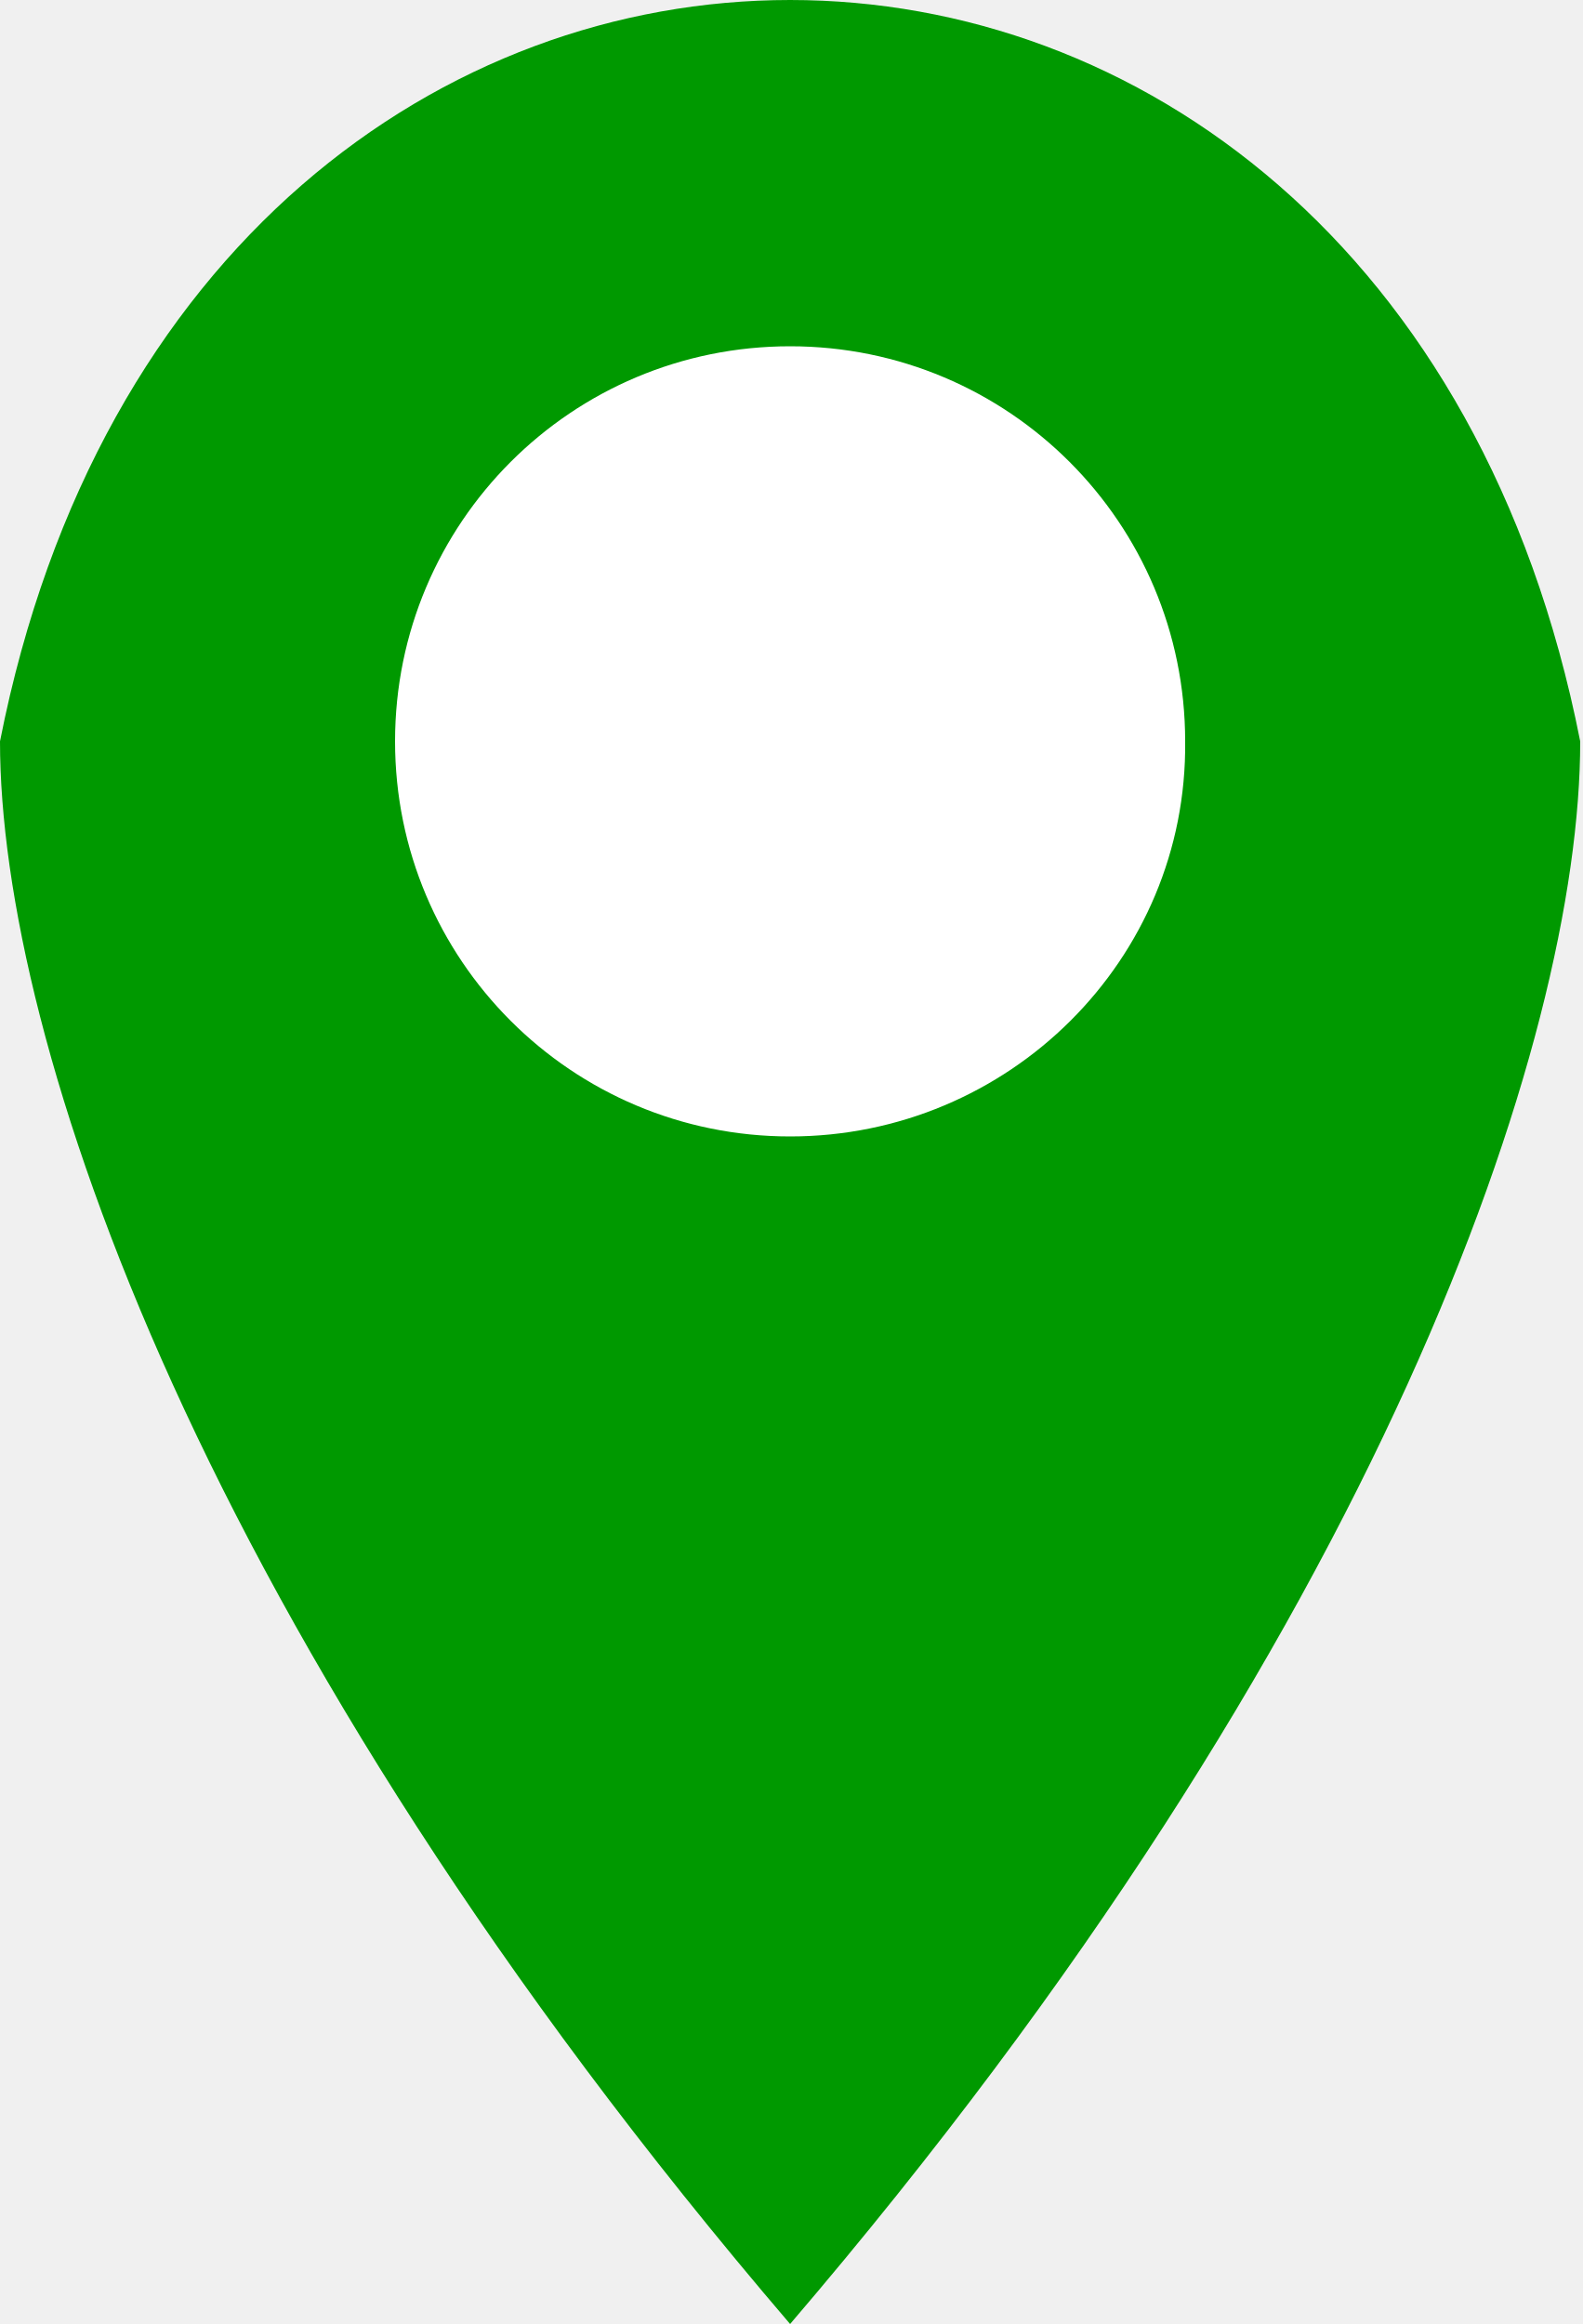
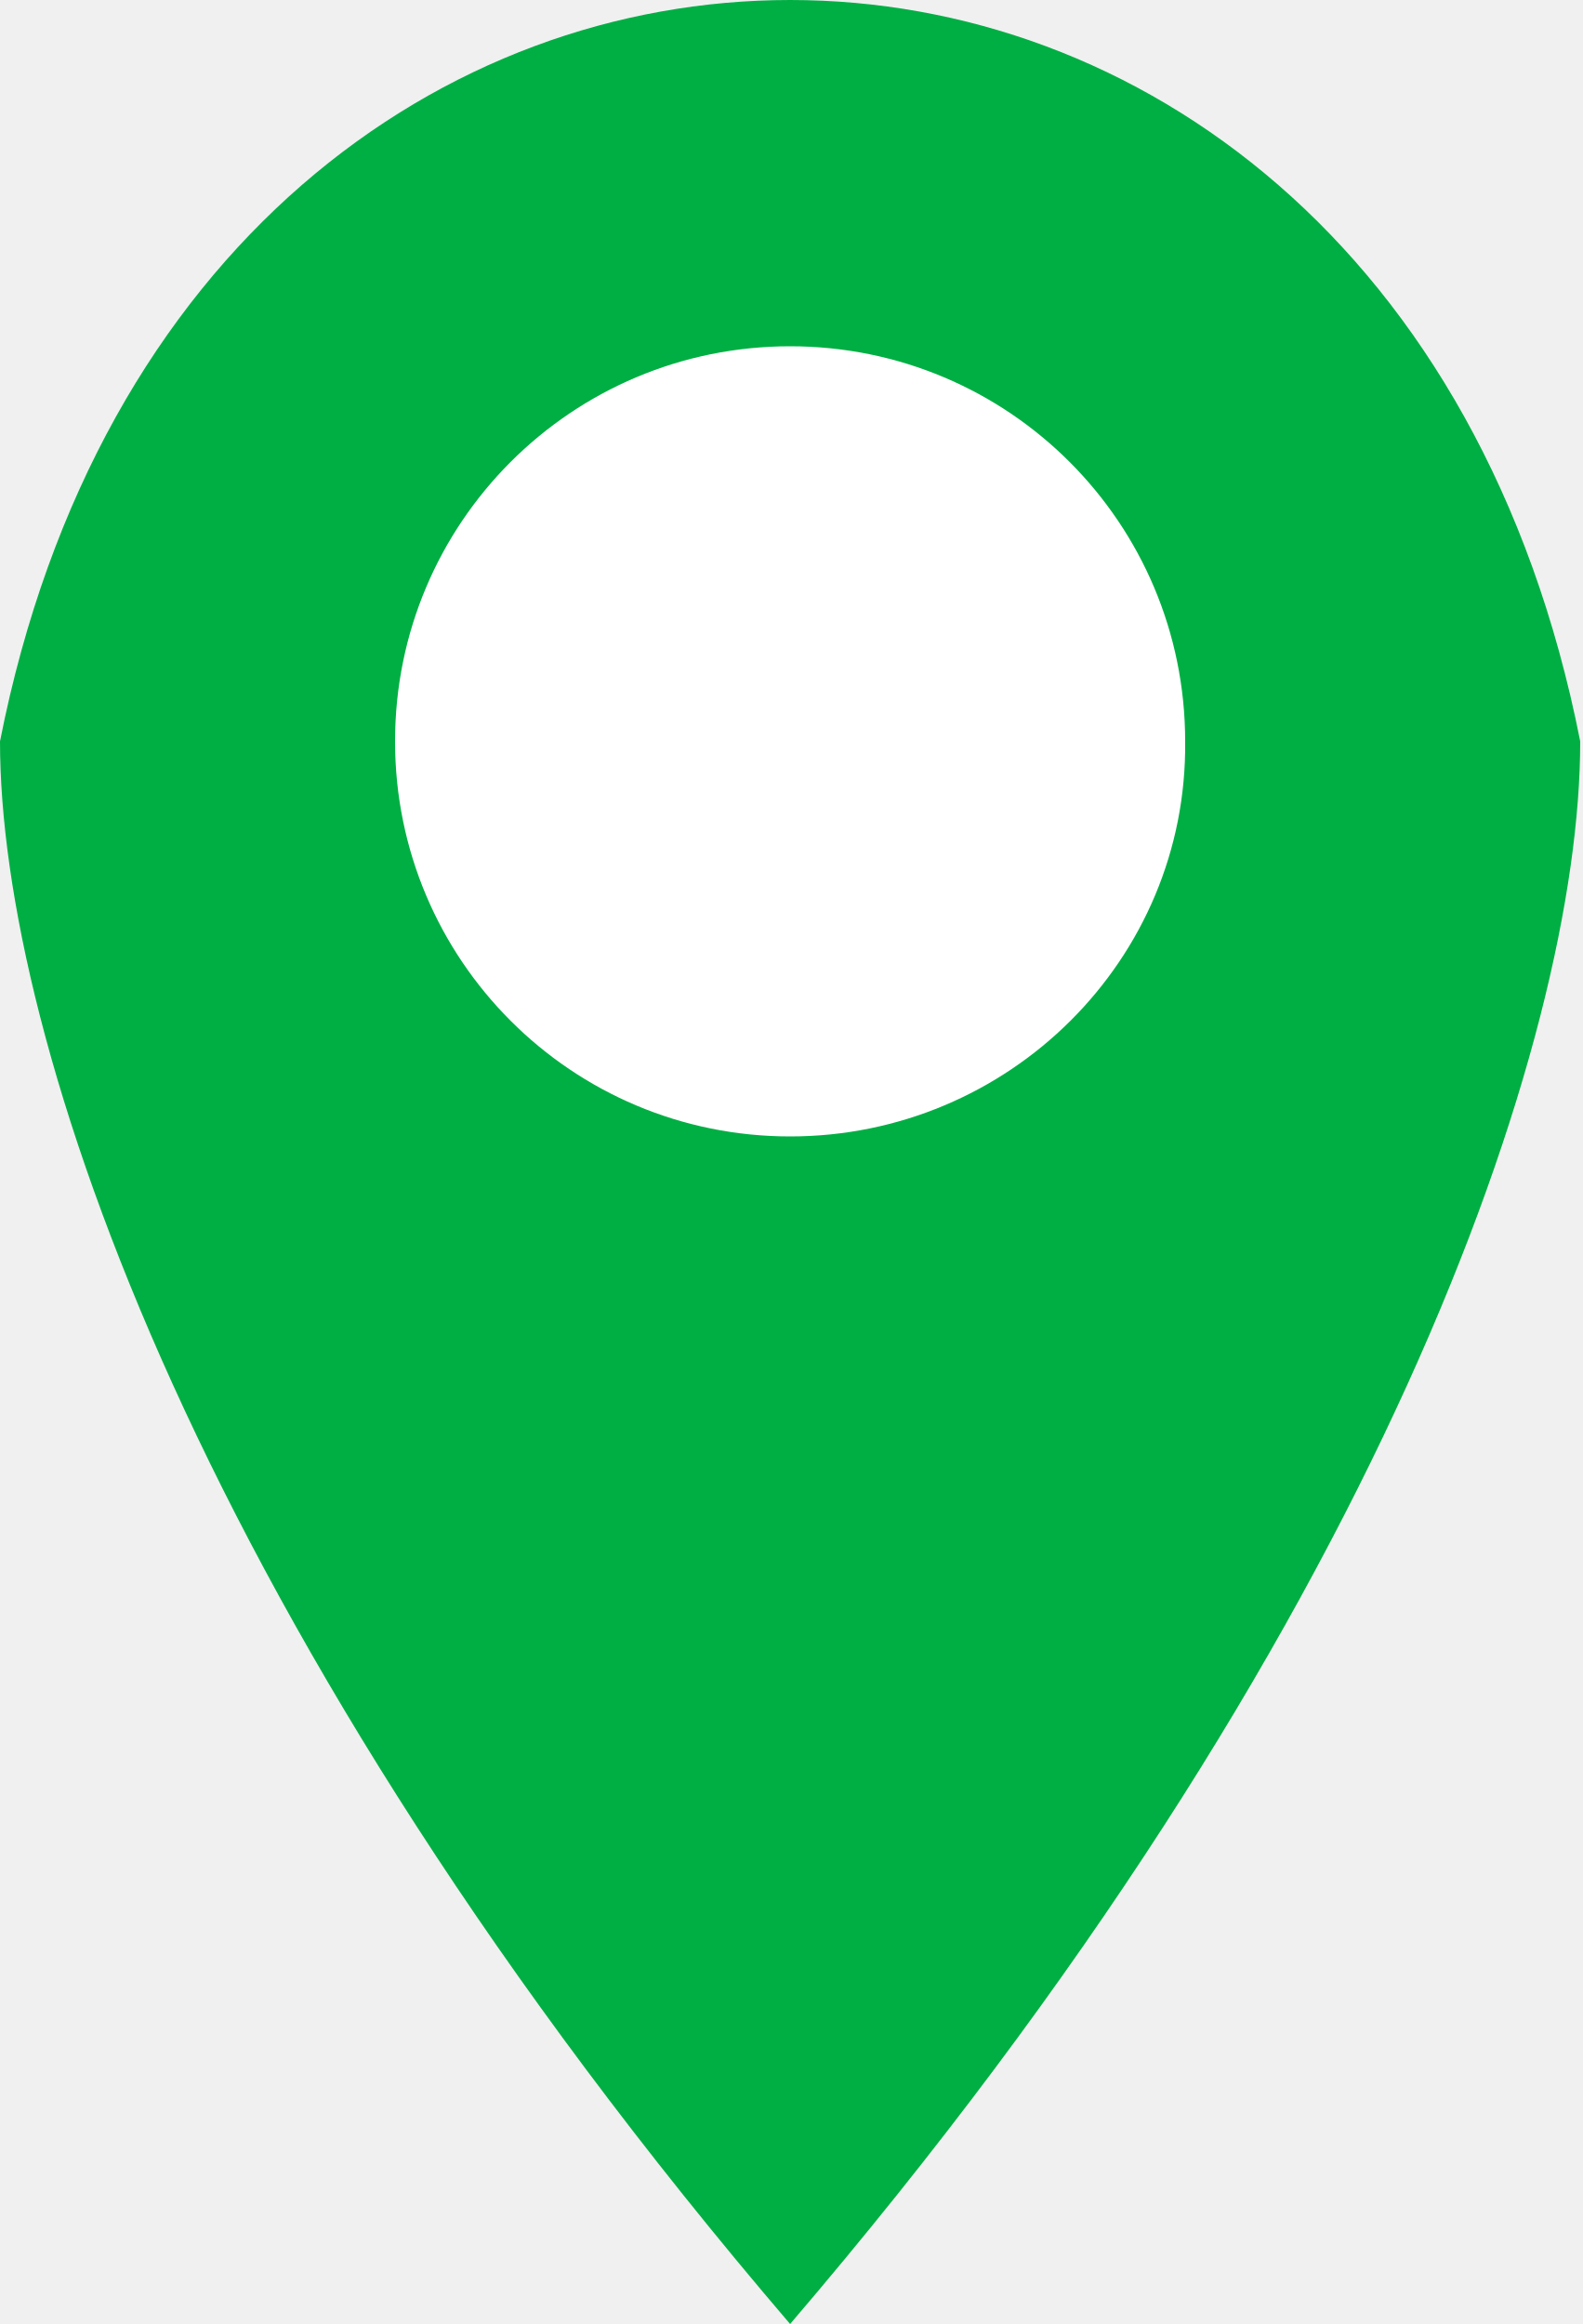
<svg xmlns="http://www.w3.org/2000/svg" version="1.1" id="Layer_1" x="0px" y="0px" viewBox="-445 231 68.1 100" style="enable-background:new -445 231 68.1 100;" xml:space="preserve">
  <style type="text/css">
	.st0{fill:#FFFFFF;}
- 	.st1{fill:#009900;}
+ 	.st1{fill:#00AF43;}
</style>
  <polygon class="st0" points="-395.9,245 -410.2,239.6 -433.4,255 -430.9,274.9 -410.1,287.9 -389,268.4 " />
-   <path class="st1" d="M-411,231c-14.9,0-29.8,10.6-34,31.9c0,12.8,8.5,38.3,34,68.1c25.5-29.8,34-55.3,34-68.1  C-381.2,241.6-396.1,231-411,231z M-411,279.9c-9.4,0-17-7.6-17-17c0-9.4,7.6-17,17-17c9.4,0,17,7.6,17,17  C-393.9,272.3-401.6,279.9-411,279.9z" />
+   <path class="st1" d="M-411,231c-14.9,0-29.8,10.6-34,31.9c0,12.8,8.5,38.3,34,68.1c25.5-29.8,34-55.3,34-68.1  C-381.2,241.6-396.1,231-411,231z M-411,279.9c-9.4,0-17-7.6-17-17s7.6-17,17-17s17,7.6,17,17C-393.9,272.3-401.6,279.9-411,279.9z" />
</svg>
